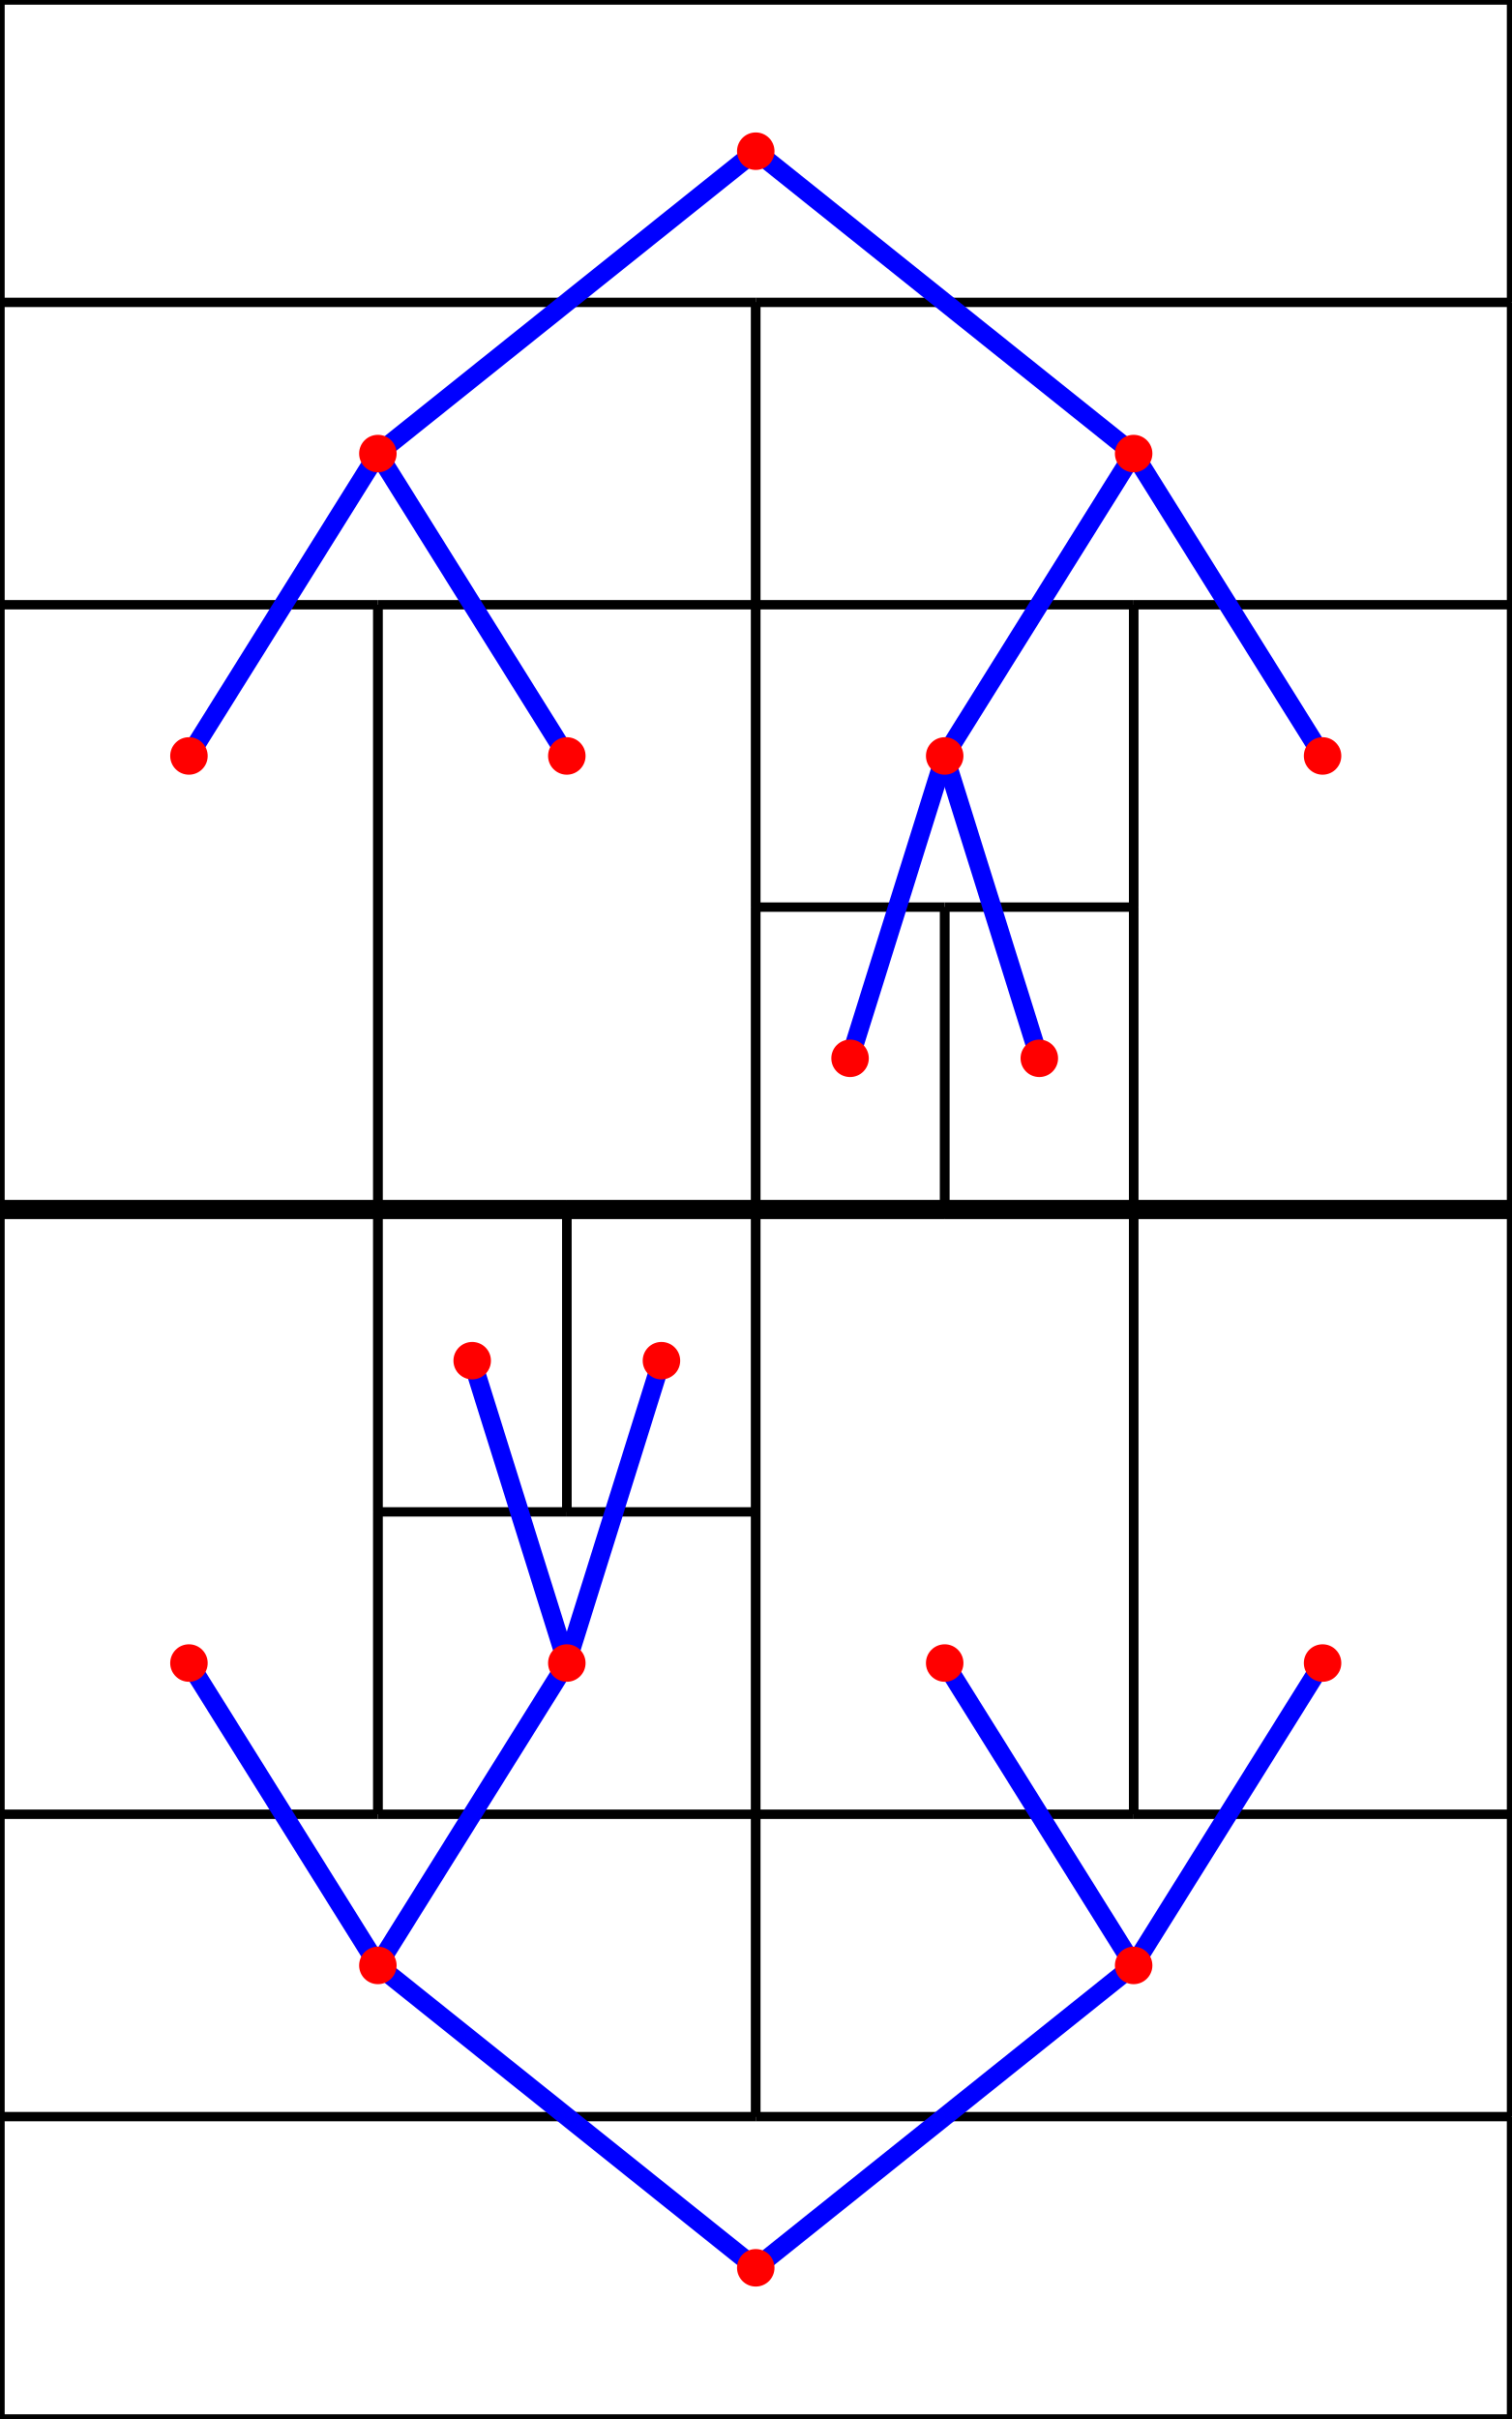
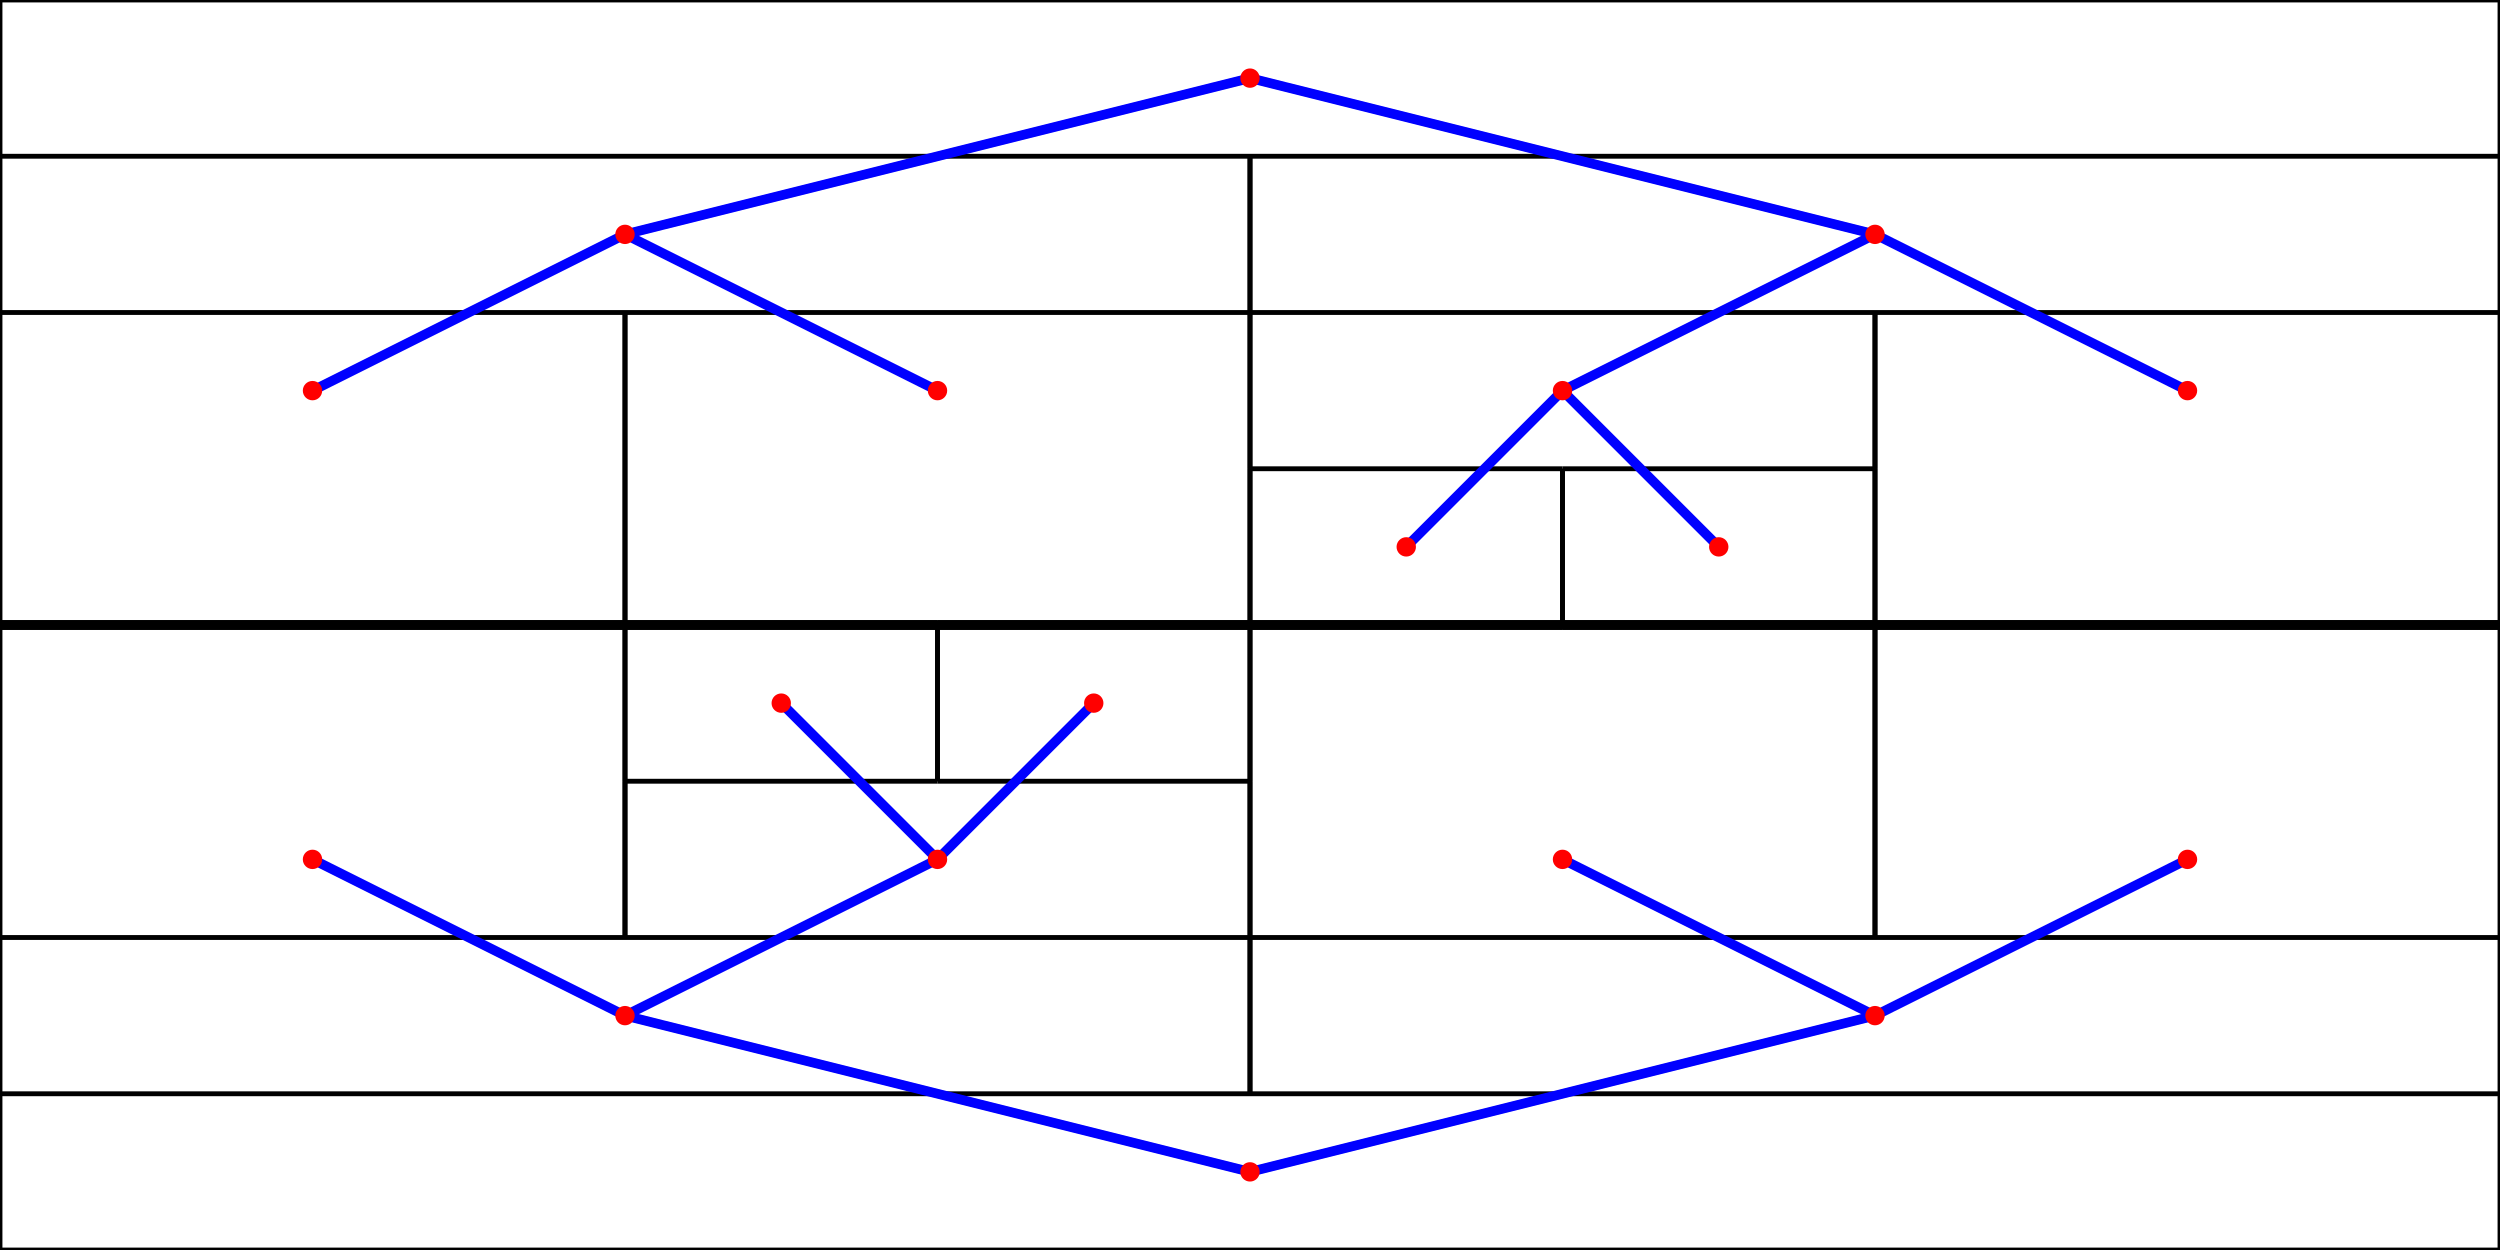
- <svg xmlns="http://www.w3.org/2000/svg" width="5cm" height="8cm" viewBox="0, 0, 5, 8" version="1.1">
+ <svg xmlns="http://www.w3.org/2000/svg" width="16cm" height="8cm" viewBox="0, 0, 16, 8" version="1.1">
  <g id="graph">
-     <line x1="0" y1="0" x2="5" y2="0" stroke="#000000" stroke-width="0.031" />
+     <line x1="0" y1="0" x2="16" y2="0" stroke="#000000" stroke-width="0.031" />
    <line x1="0" y1="0" x2="0" y2="1" stroke="#000000" stroke-width="0.031" />
-     <line x1="5" y1="0" x2="5" y2="1" stroke="#000000" stroke-width="0.031" />
-     <line x1="0" y1="1" x2="2.5" y2="1" stroke="#000000" stroke-width="0.031" />
+     <line x1="16" y1="0" x2="16" y2="1" stroke="#000000" stroke-width="0.031" />
+     <line x1="0" y1="1" x2="8.0" y2="1" stroke="#000000" stroke-width="0.031" />
    <line x1="0" y1="1" x2="0" y2="2" stroke="#000000" stroke-width="0.031" />
-     <line x1="2.5" y1="1" x2="2.5" y2="2" stroke="#000000" stroke-width="0.031" />
-     <line x1="0" y1="2" x2="1.25" y2="2" stroke="#000000" stroke-width="0.031" />
+     <line x1="8.0" y1="1" x2="8.0" y2="2" stroke="#000000" stroke-width="0.031" />
+     <line x1="0" y1="2" x2="4.0" y2="2" stroke="#000000" stroke-width="0.031" />
    <line x1="0" y1="2" x2="0" y2="4" stroke="#000000" stroke-width="0.031" />
-     <line x1="1.25" y1="2" x2="1.25" y2="4" stroke="#000000" stroke-width="0.031" />
-     <line x1="0" y1="4" x2="1.25" y2="4" stroke="#000000" stroke-width="0.062" />
-     <line x1="1.25" y1="1.5" x2="0.625" y2="2.5" stroke="#0000ff" stroke-width="0.062" />
-     <line x1="1.25" y1="2" x2="2.5" y2="2" stroke="#000000" stroke-width="0.031" />
-     <line x1="1.25" y1="2" x2="1.25" y2="4" stroke="#000000" stroke-width="0.031" />
-     <line x1="2.5" y1="2" x2="2.5" y2="4" stroke="#000000" stroke-width="0.031" />
-     <line x1="1.25" y1="4" x2="2.5" y2="4" stroke="#000000" stroke-width="0.062" />
-     <line x1="1.25" y1="1.5" x2="1.875" y2="2.5" stroke="#0000ff" stroke-width="0.062" />
-     <line x1="2.5" y1="0.5" x2="1.25" y2="1.5" stroke="#0000ff" stroke-width="0.062" />
-     <line x1="2.5" y1="1" x2="5.0" y2="1" stroke="#000000" stroke-width="0.031" />
-     <line x1="2.5" y1="1" x2="2.5" y2="2" stroke="#000000" stroke-width="0.031" />
-     <line x1="5.0" y1="1" x2="5.0" y2="2" stroke="#000000" stroke-width="0.031" />
-     <line x1="2.5" y1="2" x2="3.75" y2="2" stroke="#000000" stroke-width="0.031" />
-     <line x1="2.5" y1="2" x2="2.5" y2="3" stroke="#000000" stroke-width="0.031" />
-     <line x1="3.75" y1="2" x2="3.75" y2="3" stroke="#000000" stroke-width="0.031" />
-     <line x1="2.5" y1="3" x2="3.125" y2="3" stroke="#000000" stroke-width="0.031" />
-     <line x1="2.5" y1="3" x2="2.5" y2="4" stroke="#000000" stroke-width="0.031" />
-     <line x1="3.125" y1="3" x2="3.125" y2="4" stroke="#000000" stroke-width="0.031" />
-     <line x1="2.5" y1="4" x2="3.125" y2="4" stroke="#000000" stroke-width="0.062" />
-     <line x1="3.125" y1="2.5" x2="2.812" y2="3.5" stroke="#0000ff" stroke-width="0.062" />
-     <line x1="3.125" y1="3" x2="3.75" y2="3" stroke="#000000" stroke-width="0.031" />
-     <line x1="3.125" y1="3" x2="3.125" y2="4" stroke="#000000" stroke-width="0.031" />
-     <line x1="3.75" y1="3" x2="3.75" y2="4" stroke="#000000" stroke-width="0.031" />
-     <line x1="3.125" y1="4" x2="3.75" y2="4" stroke="#000000" stroke-width="0.062" />
-     <line x1="3.125" y1="2.5" x2="3.438" y2="3.5" stroke="#0000ff" stroke-width="0.062" />
-     <line x1="3.75" y1="1.5" x2="3.125" y2="2.5" stroke="#0000ff" stroke-width="0.062" />
-     <line x1="3.75" y1="2" x2="5.0" y2="2" stroke="#000000" stroke-width="0.031" />
-     <line x1="3.75" y1="2" x2="3.75" y2="4" stroke="#000000" stroke-width="0.031" />
-     <line x1="5.0" y1="2" x2="5.0" y2="4" stroke="#000000" stroke-width="0.031" />
-     <line x1="3.75" y1="4" x2="5.0" y2="4" stroke="#000000" stroke-width="0.062" />
-     <line x1="3.75" y1="1.5" x2="4.375" y2="2.5" stroke="#0000ff" stroke-width="0.062" />
-     <line x1="2.5" y1="0.5" x2="3.75" y2="1.5" stroke="#0000ff" stroke-width="0.062" />
-     <circle cx="2.5" cy="0.5" r="0.062" fill="#ff0000" />
-     <circle cx="1.25" cy="1.5" r="0.062" fill="#ff0000" />
-     <circle cx="0.625" cy="2.5" r="0.062" fill="#ff0000" />
-     <circle cx="1.875" cy="2.5" r="0.062" fill="#ff0000" />
-     <circle cx="3.75" cy="1.5" r="0.062" fill="#ff0000" />
-     <circle cx="3.125" cy="2.5" r="0.062" fill="#ff0000" />
-     <circle cx="2.812" cy="3.5" r="0.062" fill="#ff0000" />
-     <circle cx="3.438" cy="3.5" r="0.062" fill="#ff0000" />
-     <circle cx="4.375" cy="2.5" r="0.062" fill="#ff0000" />
+     <line x1="4.0" y1="2" x2="4.0" y2="4" stroke="#000000" stroke-width="0.031" />
+     <line x1="0" y1="4" x2="4.0" y2="4" stroke="#000000" stroke-width="0.062" />
+     <line x1="4.0" y1="1.5" x2="2.0" y2="2.5" stroke="#0000ff" stroke-width="0.062" />
+     <line x1="4.0" y1="2" x2="8.0" y2="2" stroke="#000000" stroke-width="0.031" />
+     <line x1="4.0" y1="2" x2="4.0" y2="4" stroke="#000000" stroke-width="0.031" />
+     <line x1="8.0" y1="2" x2="8.0" y2="4" stroke="#000000" stroke-width="0.031" />
+     <line x1="4.0" y1="4" x2="8.0" y2="4" stroke="#000000" stroke-width="0.062" />
+     <line x1="4.0" y1="1.5" x2="6.0" y2="2.5" stroke="#0000ff" stroke-width="0.062" />
+     <line x1="8.0" y1="0.5" x2="4.0" y2="1.5" stroke="#0000ff" stroke-width="0.062" />
+     <line x1="8.0" y1="1" x2="16.0" y2="1" stroke="#000000" stroke-width="0.031" />
+     <line x1="8.0" y1="1" x2="8.0" y2="2" stroke="#000000" stroke-width="0.031" />
+     <line x1="16.0" y1="1" x2="16.0" y2="2" stroke="#000000" stroke-width="0.031" />
+     <line x1="8.0" y1="2" x2="12.0" y2="2" stroke="#000000" stroke-width="0.031" />
+     <line x1="8.0" y1="2" x2="8.0" y2="3" stroke="#000000" stroke-width="0.031" />
+     <line x1="12.0" y1="2" x2="12.0" y2="3" stroke="#000000" stroke-width="0.031" />
+     <line x1="8.0" y1="3" x2="10.0" y2="3" stroke="#000000" stroke-width="0.031" />
+     <line x1="8.0" y1="3" x2="8.0" y2="4" stroke="#000000" stroke-width="0.031" />
+     <line x1="10.0" y1="3" x2="10.0" y2="4" stroke="#000000" stroke-width="0.031" />
+     <line x1="8.0" y1="4" x2="10.0" y2="4" stroke="#000000" stroke-width="0.062" />
+     <line x1="10.0" y1="2.5" x2="9.0" y2="3.5" stroke="#0000ff" stroke-width="0.062" />
+     <line x1="10.0" y1="3" x2="12.0" y2="3" stroke="#000000" stroke-width="0.031" />
+     <line x1="10.0" y1="3" x2="10.0" y2="4" stroke="#000000" stroke-width="0.031" />
+     <line x1="12.0" y1="3" x2="12.0" y2="4" stroke="#000000" stroke-width="0.031" />
+     <line x1="10.0" y1="4" x2="12.0" y2="4" stroke="#000000" stroke-width="0.062" />
+     <line x1="10.0" y1="2.5" x2="11.0" y2="3.5" stroke="#0000ff" stroke-width="0.062" />
+     <line x1="12.0" y1="1.5" x2="10.0" y2="2.5" stroke="#0000ff" stroke-width="0.062" />
+     <line x1="12.0" y1="2" x2="16.0" y2="2" stroke="#000000" stroke-width="0.031" />
+     <line x1="12.0" y1="2" x2="12.0" y2="4" stroke="#000000" stroke-width="0.031" />
+     <line x1="16.0" y1="2" x2="16.0" y2="4" stroke="#000000" stroke-width="0.031" />
+     <line x1="12.0" y1="4" x2="16.0" y2="4" stroke="#000000" stroke-width="0.062" />
+     <line x1="12.0" y1="1.5" x2="14.0" y2="2.5" stroke="#0000ff" stroke-width="0.062" />
+     <line x1="8.0" y1="0.5" x2="12.0" y2="1.5" stroke="#0000ff" stroke-width="0.062" />
+     <circle cx="8.0" cy="0.5" r="0.062" fill="#ff0000" />
+     <circle cx="4.0" cy="1.5" r="0.062" fill="#ff0000" />
+     <circle cx="2.0" cy="2.5" r="0.062" fill="#ff0000" />
+     <circle cx="6.0" cy="2.5" r="0.062" fill="#ff0000" />
+     <circle cx="12.0" cy="1.5" r="0.062" fill="#ff0000" />
+     <circle cx="10.0" cy="2.5" r="0.062" fill="#ff0000" />
+     <circle cx="9.0" cy="3.5" r="0.062" fill="#ff0000" />
+     <circle cx="11.0" cy="3.5" r="0.062" fill="#ff0000" />
+     <circle cx="14.0" cy="2.5" r="0.062" fill="#ff0000" />
  </g>
-   <use href="#graph" y="4.0" transform=" translate(0, 4.0) rotate(180, 2.5, 4.0)" />
+   <use href="#graph" y="4.0" transform=" translate(0, 4.0) rotate(180, 8.0, 4.0)" />
</svg>
